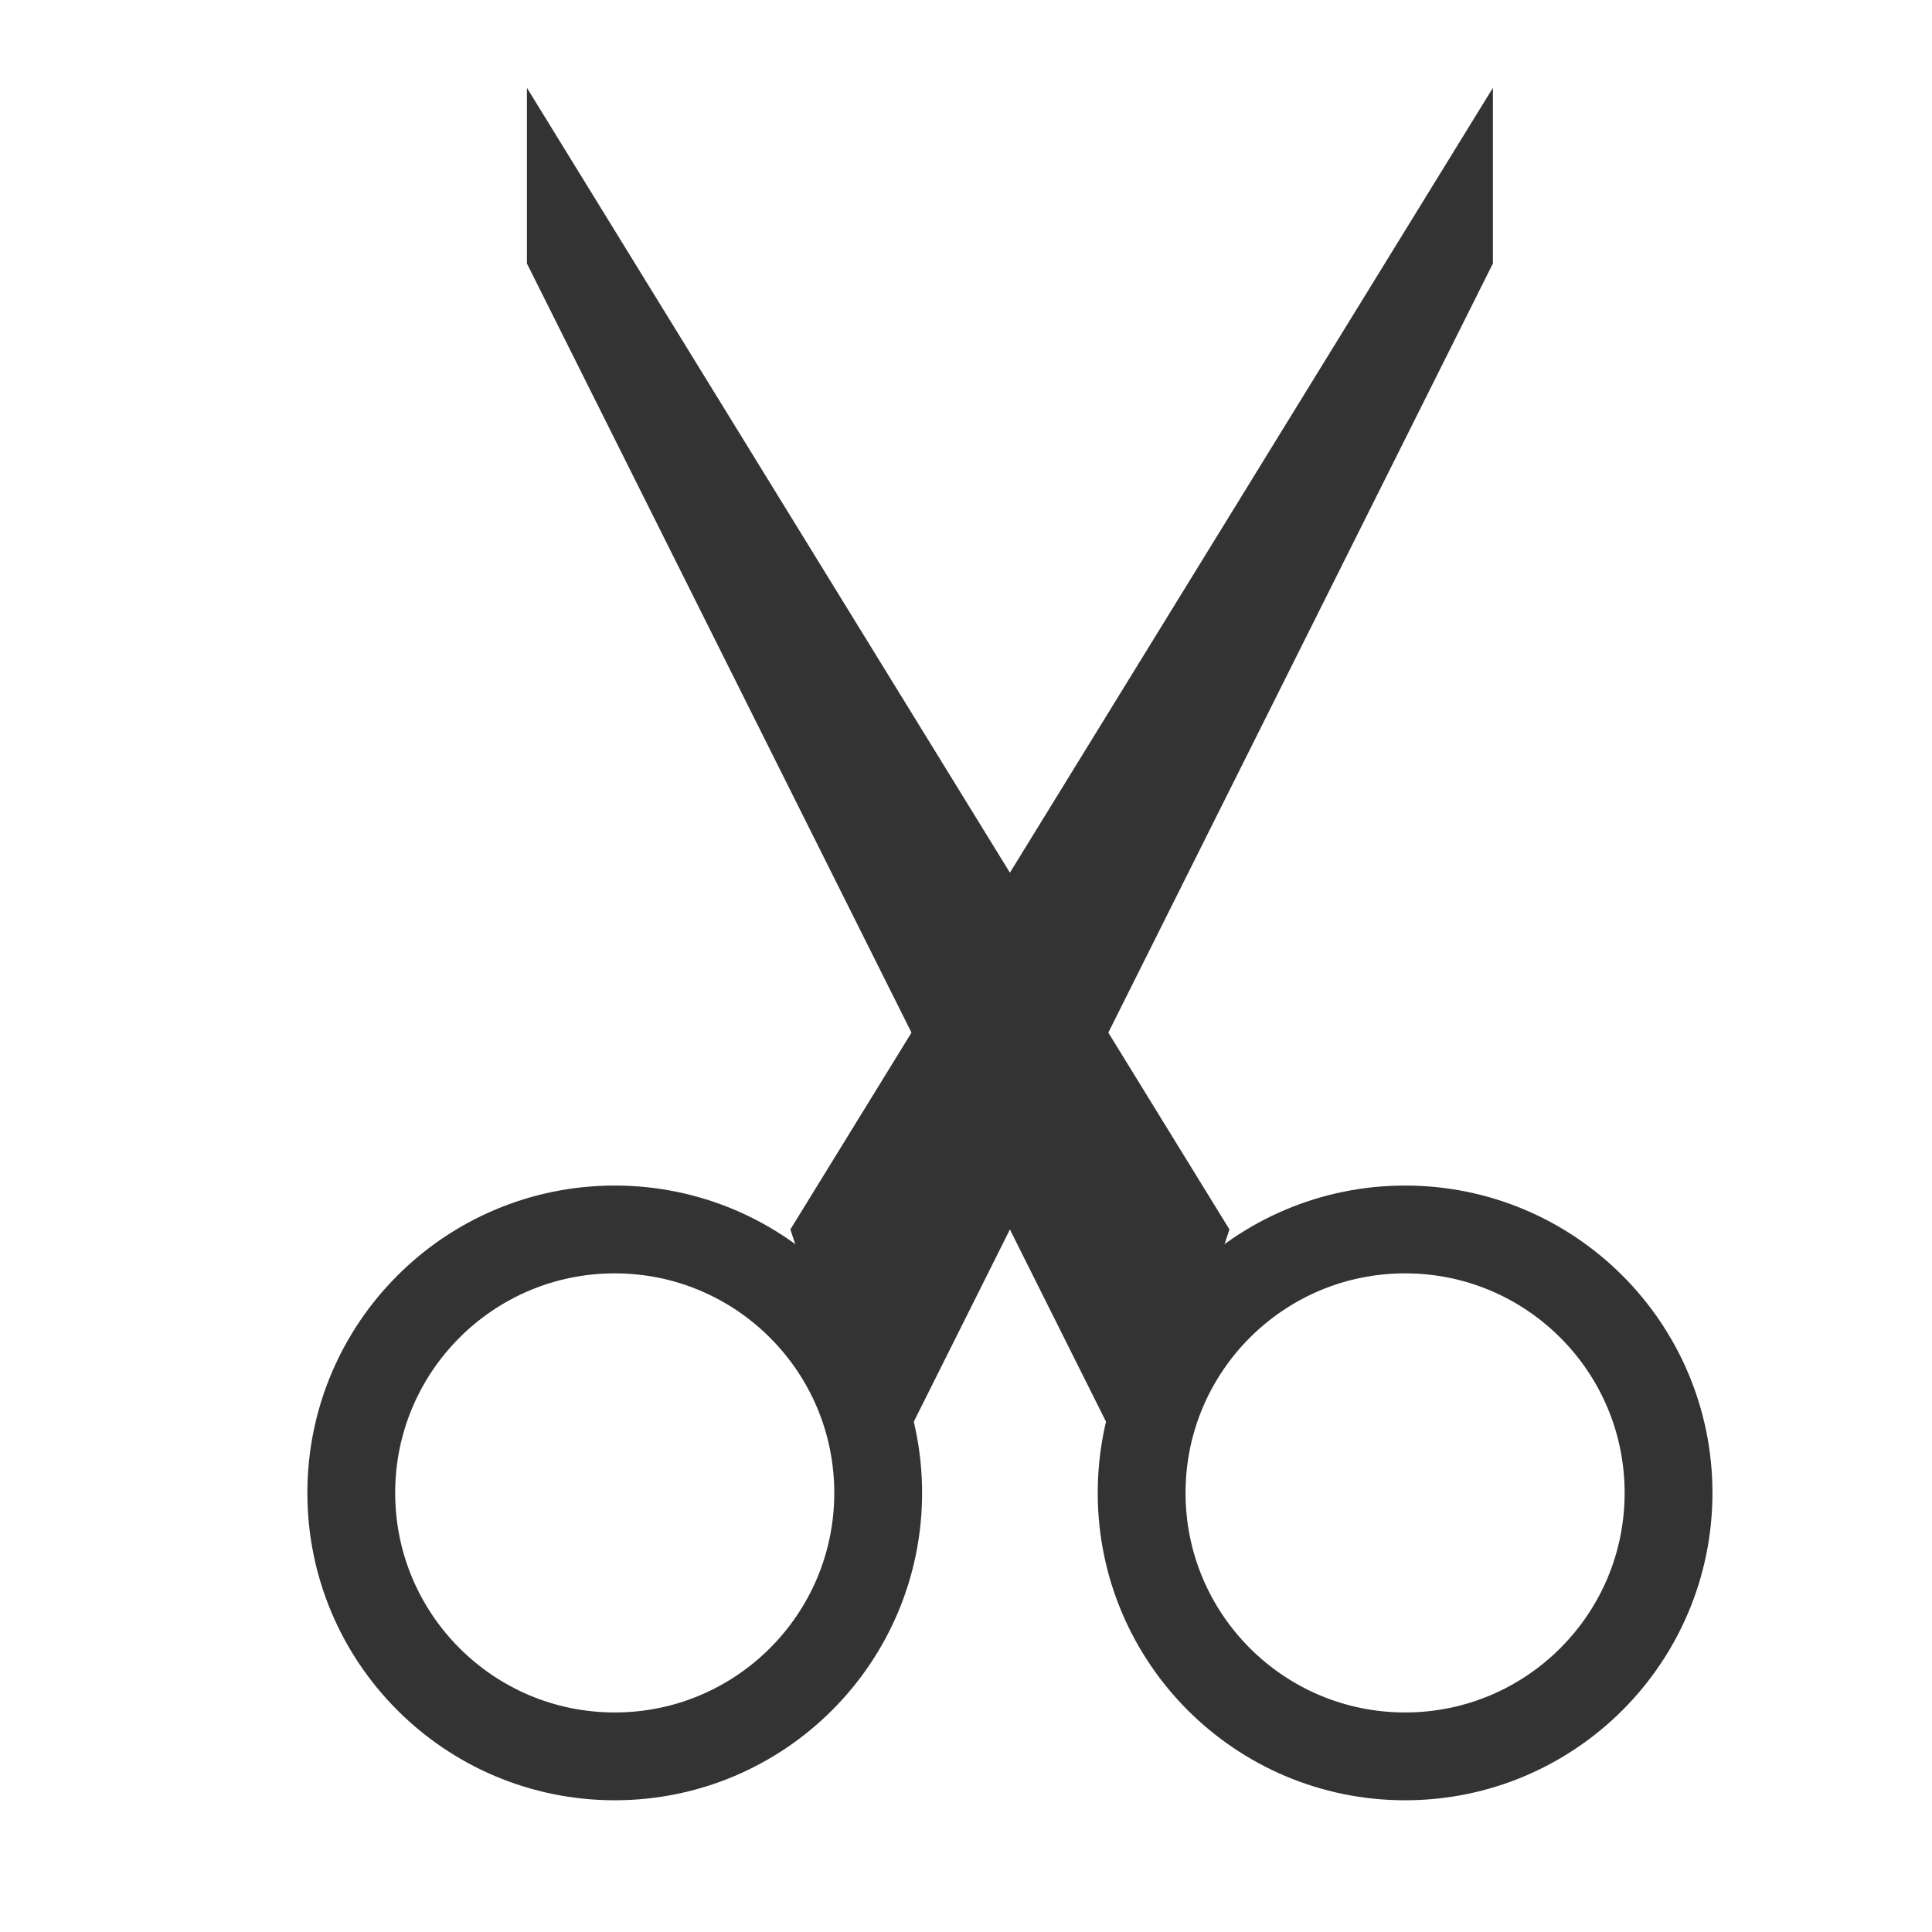
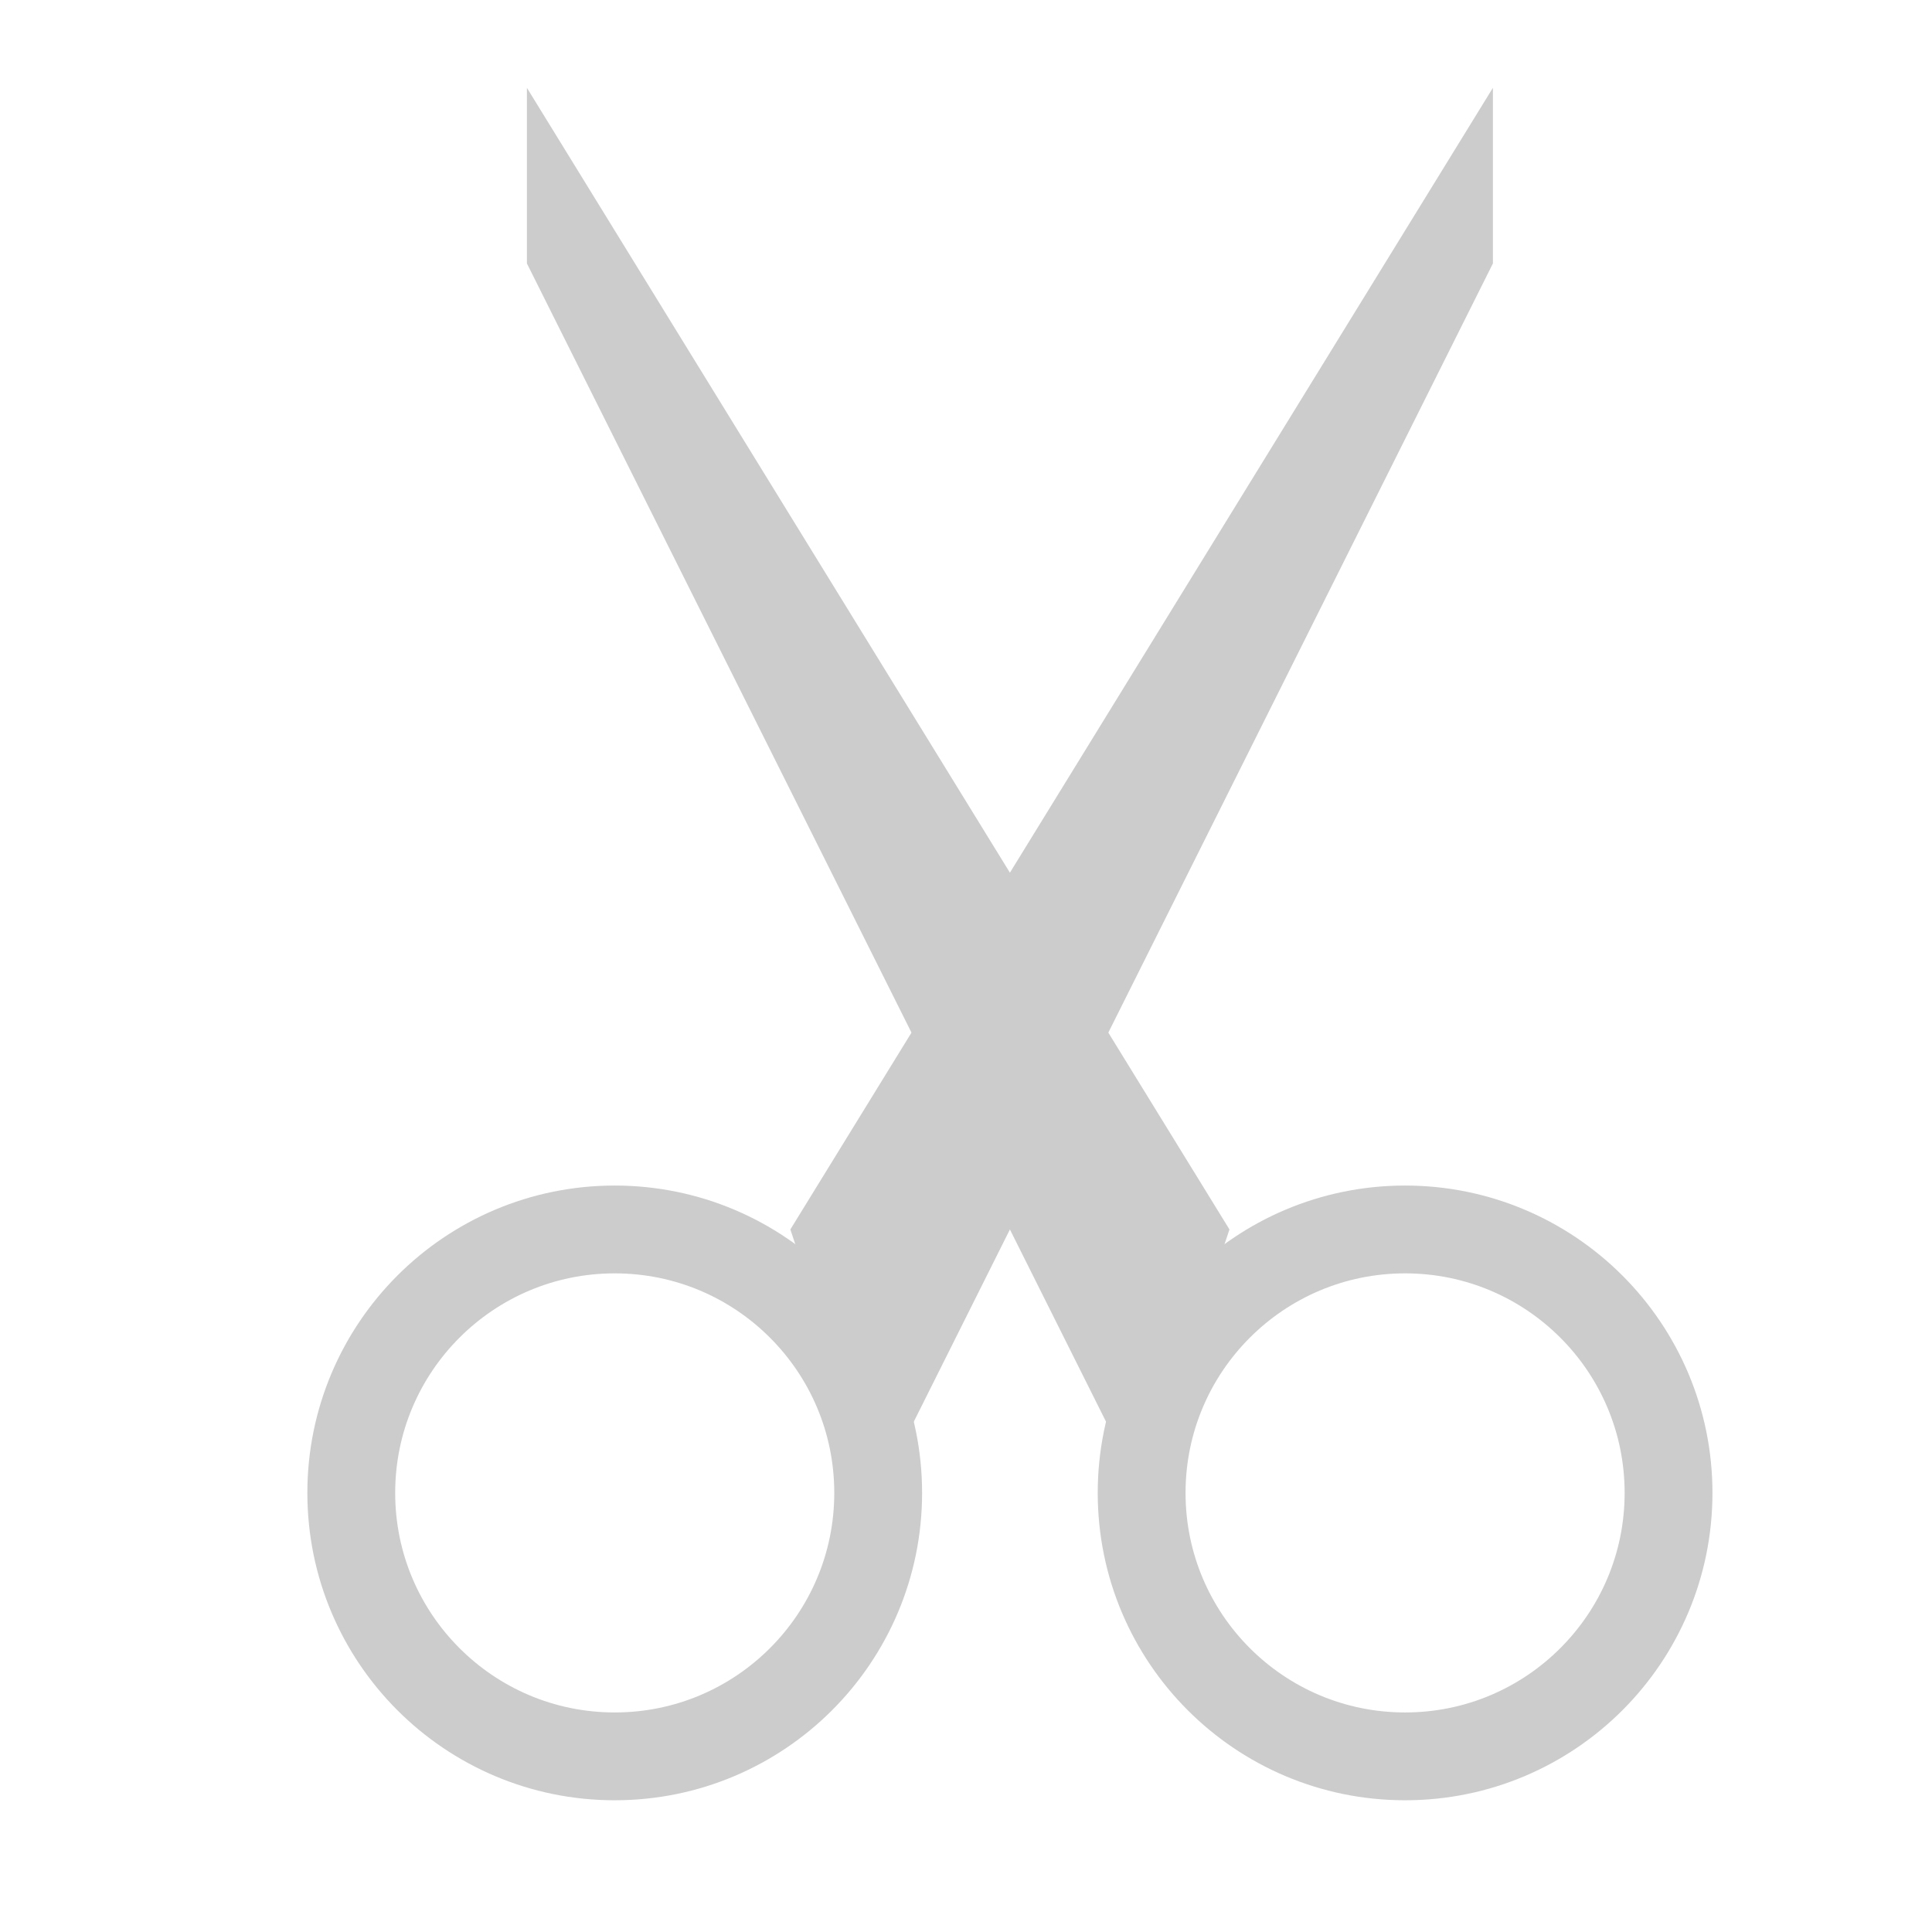
<svg xmlns="http://www.w3.org/2000/svg" version="1.1" width="22" height="22">
-   <circle style="fill:none;stroke:#333333;stroke-width:1;stroke-opacity:1" r="3" cx="7" cy="17" />
-   <circle style="fill:none;stroke:#333333;stroke-width:1;stroke-opacity:1" r="3" cx="16" cy="17" />
-   <path style="fill:#333333;fill-opacity:1;stroke:none" d="M 14,14 6,1 6,3 13,17 Z" />
-   <path style="fill:#333333;fill-opacity:1;stroke:none" d="M 9,14 17,1 17,3 10,17 Z" />
+   <circle style="fill:none;stroke:#cccccc;stroke-width:1;stroke-opacity:1" r="3" cx="7" cy="17" />
+   <circle style="fill:none;stroke:#cccccc;stroke-width:1;stroke-opacity:1" r="3" cx="16" cy="17" />
+   <path style="fill:#cccccc;fill-opacity:1;stroke:none" d="M 14,14 6,1 6,3 13,17 Z" />
+   <path style="fill:#cccccc;fill-opacity:1;stroke:none" d="M 9,14 17,1 17,3 10,17 Z" />
</svg>
